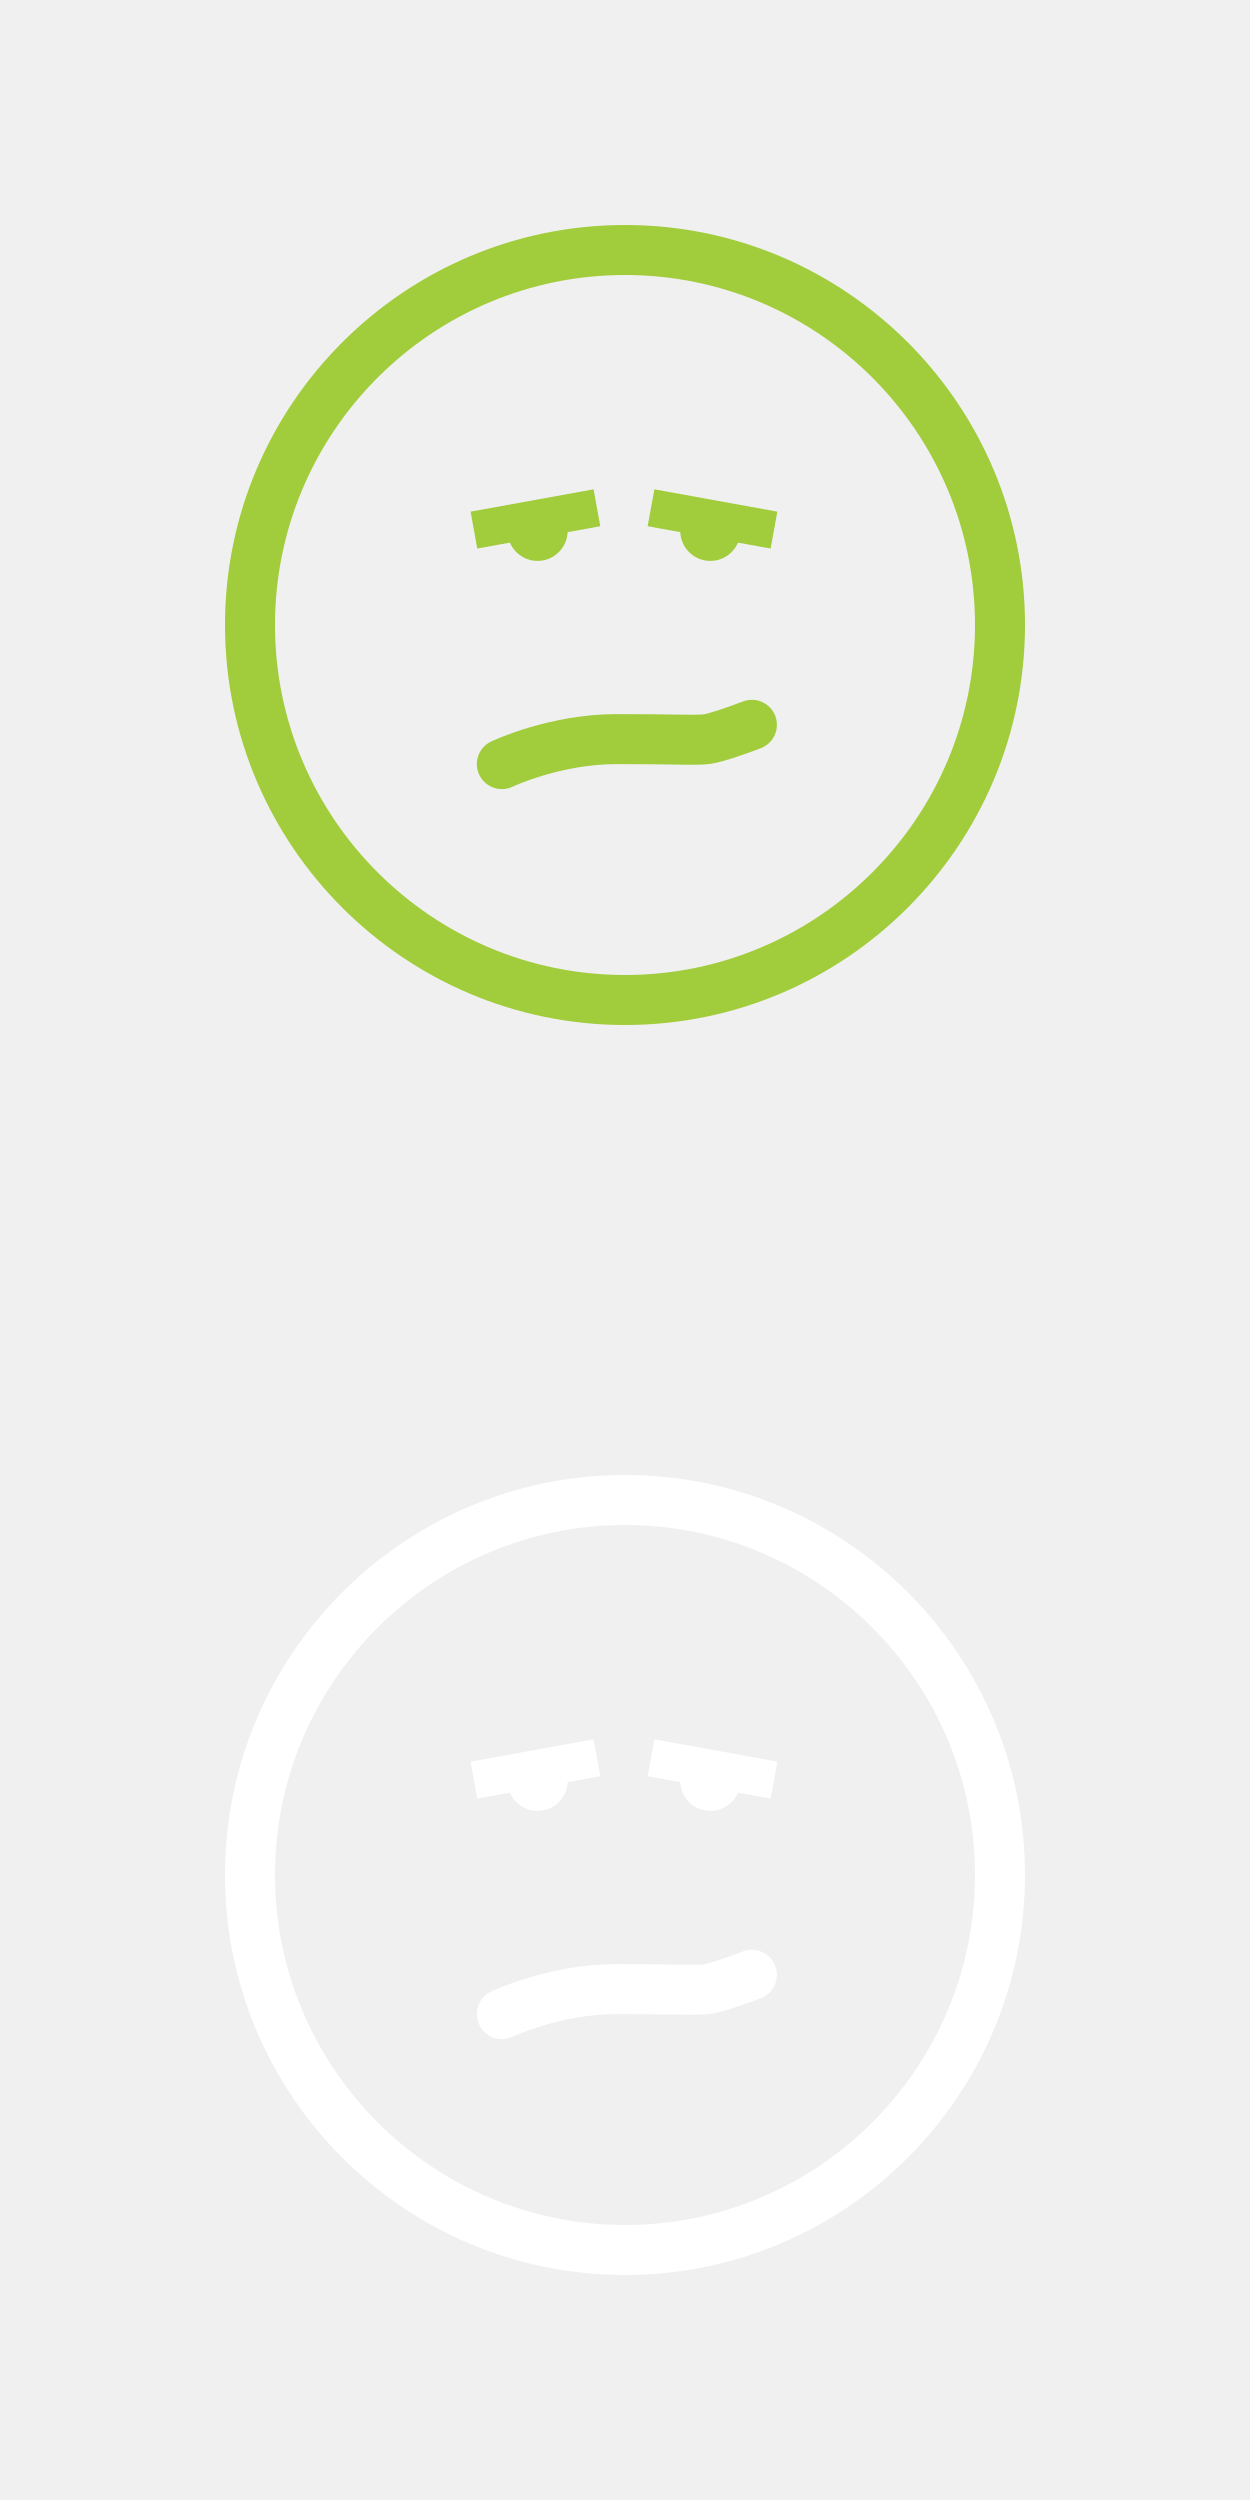
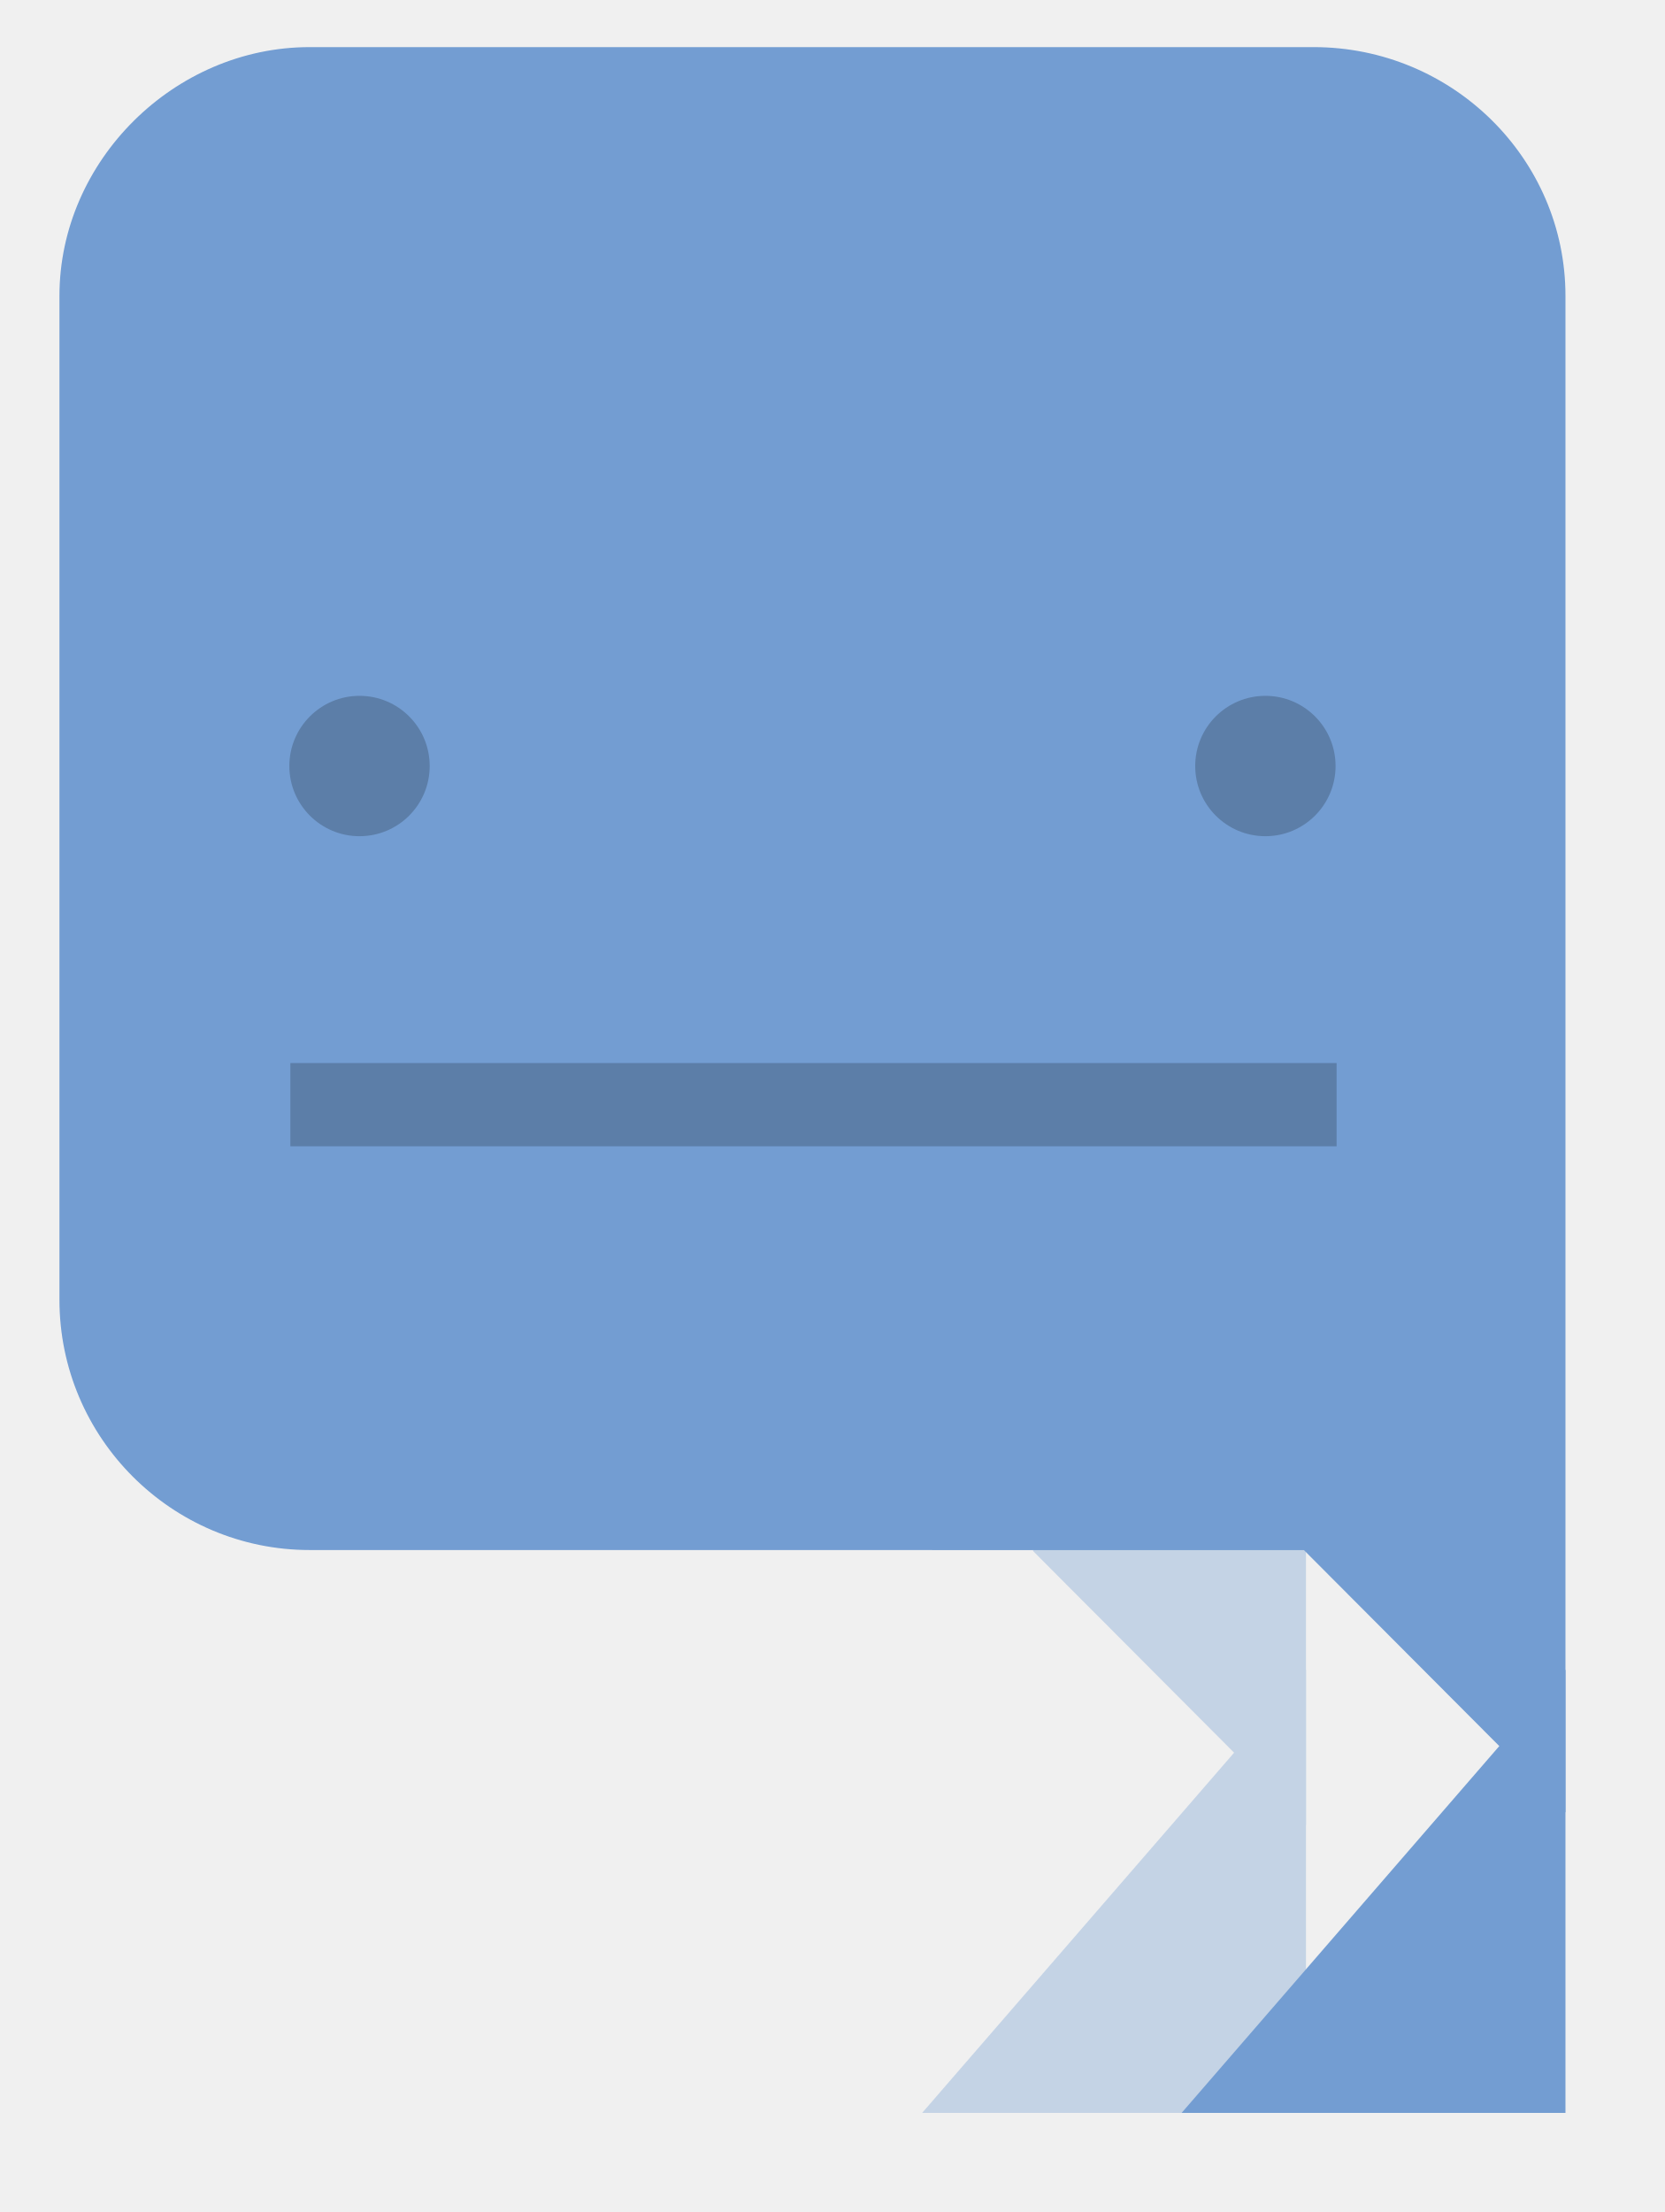
- <svg xmlns="http://www.w3.org/2000/svg" version="1.1" x="0px" y="0px" viewBox="0 0 100 200" enable-background="new 0 0 100 200" xml:space="preserve">
-   <g id="Happy" display="none">
-     <path display="inline" fill="#A1CC3B" d="M50,82c-17.645,0-32-14.355-32-32c0-17.645,14.355-32,32-32c17.645,0,32,14.355,32,32   C82,67.645,67.645,82,50,82z M50,22c-15.439,0-28,12.561-28,28s12.561,28,28,28s28-12.561,28-28S65.439,22,50,22z" />
-     <path display="inline" fill="#A1CC3B" d="M33.581,56C35.834,62.92,42.328,67.925,50,67.925S64.166,62.92,66.419,56H33.581z" />
-     <g display="inline">
-       <circle fill="#A1CC3B" cx="42.984" cy="41.5" r="3.438" />
-       <circle fill="#A1CC3B" cx="57.016" cy="41.5" r="3.438" />
+ <svg xmlns="http://www.w3.org/2000/svg" version="1.1" id="Layer_4" x="0px" y="0px" viewBox="0 0 168 223.229" enable-background="new 0 0 168 223.229" xml:space="preserve">
+   <g>
+     <g opacity="0.35">
+       <g>
+         <path fill="#739DD2" d="M107.077,153.68l20.734,20.797v-20.805" />
+         <polygon fill="#739DD2" points="131.812,184.155 104.246,156.504 109.91,150.856 123.812,164.799 123.812,153.672      131.812,153.672    " />
+       </g>
+       <g>
+         <polygon fill="#739DD2" points="127.811,209.228 101.829,209.228 127.811,179.226    " />
+         <path fill="#739DD2" d="M131.812,213.229H93.07l38.742-44.73V213.229z M110.586,205.229h13.227v-15.273L110.586,205.229z" />
+       </g>
    </g>
-     <path display="inline" fill="#FFFFFF" d="M50,182c-17.645,0-32-14.355-32-32c0-17.645,14.355-32,32-32c17.645,0,32,14.355,32,32   C82,167.645,67.645,182,50,182z M50,122c-15.439,0-28,12.561-28,28s12.561,28,28,28s28-12.561,28-28S65.439,122,50,122z" />
-     <path display="inline" fill="#FFFFFF" d="M33.581,156c2.253,6.92,8.748,11.925,16.419,11.925S64.166,162.92,66.419,156H33.581z" />
-     <g display="inline">
-       <circle fill="#FFFFFF" cx="42.984" cy="141.5" r="3.438" />
-       <circle fill="#FFFFFF" cx="57.016" cy="141.5" r="3.438" />
+     <g>
+       <polygon fill="#739DD2" points="154,209.228 128.017,209.228 154,179.226   " />
+       <path fill="#739DD2" d="M158,213.229h-38.742L158,168.498V213.229z M136.773,205.229H150v-15.273L136.773,205.229z" />
+     </g>
+     <g>
+       <g>
+         <path fill="#739DD2" d="M132.579,8.753H31.258C19.657,8.753,10,18.41,10,29.855v101.312c0,11.766,9.656,21.258,21.258,21.258     h81.305v0.008h20.703L154,173.23v-20.805v-21.258V111.16V29.855C154,18.41,144.344,8.753,132.579,8.753z" />
+         <path fill="#739DD2" d="M158,182.908l-26.395-26.475l-100.348-0.008C17.332,156.426,6,145.096,6,131.168V29.856     C6,16.25,17.566,4.754,31.258,4.754h101.32c14.02,0,25.422,11.26,25.422,25.102V182.908z M31.258,12.754     C21.902,12.754,14,20.586,14,29.856v101.312c0,9.516,7.742,17.258,17.258,17.258l103.668,0.008L150,163.553V29.856     c0-9.27-7.977-17.102-17.422-17.102H31.258z" />
+       </g>
+       <g>
+         <circle fill="#5C7EA8" cx="36.286" cy="77.305" r="7.083" />
+         <circle fill="#5C7EA8" cx="127.715" cy="77.305" r="7.083" />
+       </g>
+       <rect x="29.307" y="107.28" fill="#5C7EA8" width="105.596" height="8.401" />
    </g>
  </g>
-   <g id="Bored" display="none">
-     <path display="inline" fill="#A1CC3B" d="M50,82c-17.645,0-32-14.355-32-32c0-17.645,14.355-32,32-32c17.645,0,32,14.355,32,32   C82,67.645,67.645,82,50,82z M50,22c-15.439,0-28,12.561-28,28s12.561,28,28,28s28-12.561,28-28S65.439,22,50,22z" />
-     <rect x="38" y="40" display="inline" fill="#A1CC3B" width="10" height="3" />
-     <rect x="52" y="40" display="inline" fill="#A1CC3B" width="10" height="3" />
-     <circle display="inline" fill="#A1CC3B" cx="50" cy="60" r="4.984" />
-     <g display="inline">
-       <path fill="#A1CC3B" d="M80.361,24.792l0.394-1.866h7.111l-0.402,1.906l-5.51,4.979h4.601l-0.394,1.882h-7.569l0.378-1.786    l5.583-5.116H80.361z" />
-     </g>
-     <g display="inline">
-       <path fill="#A1CC3B" d="M76.815,17.072l0.244-1.156h4.404l-0.249,1.181l-3.413,3.084h2.85l-0.244,1.166h-4.688l0.234-1.106    l3.458-3.169H76.815z" />
-     </g>
-     <g display="inline">
-       <path fill="#A1CC3B" d="M82.017,11.788L82.184,11h3.003l-0.17,0.805l-2.327,2.102h1.943l-0.166,0.795H81.27l0.16-0.754l2.357-2.16    H82.017z" />
-     </g>
-     <path display="inline" fill="#FFFFFF" d="M50,182c-17.645,0-32-14.355-32-32c0-17.645,14.355-32,32-32c17.645,0,32,14.355,32,32   C82,167.645,67.645,182,50,182z M50,122c-15.439,0-28,12.561-28,28s12.561,28,28,28s28-12.561,28-28S65.439,122,50,122z" />
-     <rect x="38" y="140" display="inline" fill="#FFFFFF" width="10" height="3" />
-     <rect x="52" y="140" display="inline" fill="#FFFFFF" width="10" height="3" />
-     <circle display="inline" fill="#FFFFFF" cx="50" cy="160" r="4.984" />
-     <g display="inline">
-       <path fill="#FFFFFF" d="M80.361,124.792l0.394-1.866h7.111l-0.402,1.906l-5.51,4.979h4.601l-0.394,1.882h-7.569l0.378-1.786    l5.583-5.116H80.361z" />
-     </g>
-     <g display="inline">
-       <path fill="#FFFFFF" d="M76.815,117.072l0.244-1.156h4.404l-0.249,1.181l-3.413,3.084h2.85l-0.244,1.166h-4.688l0.234-1.106    l3.458-3.169H76.815z" />
-     </g>
-     <g display="inline">
-       <path fill="#FFFFFF" d="M82.017,111.788L82.184,111h3.003l-0.17,0.805l-2.327,2.102h1.943l-0.166,0.795H81.27l0.16-0.754    l2.357-2.16H82.017z" />
-     </g>
-   </g>
-   <g id="Kinda_bored">
-     <path fill="#A1CC3B" d="M50,82c-17.645,0-32-14.355-32-32c0-17.645,14.355-32,32-32c17.645,0,32,14.355,32,32   C82,67.645,67.645,82,50,82z M50,22c-15.439,0-28,12.561-28,28s12.561,28,28,28s28-12.561,28-28S65.439,22,50,22z" />
-     <path fill="#A1CC3B" d="M47.485,39.146l-9.839,1.786l0.536,2.952l2.611-0.474c0.433,1.01,1.515,1.628,2.643,1.423   c1.127-0.205,1.924-1.163,1.974-2.261l2.611-0.474L47.485,39.146z" />
-     <path fill="#A1CC3B" d="M52.348,39.146l9.839,1.786l-0.536,2.952l-2.611-0.474c-0.433,1.01-1.515,1.628-2.643,1.423   c-1.127-0.205-1.924-1.163-1.974-2.261l-2.611-0.474L52.348,39.146z" />
-     <path fill="#A1CC3B" d="M40.148,63.129c-0.748,0-1.465-0.421-1.808-1.142c-0.474-0.997-0.05-2.19,0.948-2.665   c0.188-0.089,4.677-2.193,10.023-2.193c2.126,0,3.607,0.021,4.674,0.036c1.269,0.018,1.964,0.026,2.321-0.019   c0.368-0.051,1.831-0.531,3.131-1.029c1.029-0.393,2.188,0.122,2.582,1.153c0.396,1.031-0.12,2.188-1.151,2.583   c-0.679,0.26-2.976,1.118-4.039,1.258c-0.645,0.087-1.354,0.075-2.9,0.054c-1.055-0.016-2.517-0.036-4.618-0.036   c-4.454,0-8.268,1.788-8.306,1.807C40.728,63.067,40.436,63.129,40.148,63.129z" />
-     <path fill="#FFFFFF" d="M50,182c-17.645,0-32-14.355-32-32c0-17.645,14.355-32,32-32c17.645,0,32,14.355,32,32   C82,167.645,67.645,182,50,182z M50,122c-15.439,0-28,12.561-28,28s12.561,28,28,28s28-12.561,28-28S65.439,122,50,122z" />
-     <path fill="#FFFFFF" d="M47.485,139.146l-9.839,1.786l0.536,2.952l2.611-0.474c0.433,1.01,1.515,1.628,2.643,1.423   c1.127-0.205,1.924-1.163,1.974-2.261l2.611-0.474L47.485,139.146z" />
-     <path fill="#FFFFFF" d="M52.348,139.146l9.839,1.786l-0.536,2.952l-2.611-0.474c-0.433,1.01-1.515,1.628-2.643,1.423   c-1.127-0.205-1.924-1.163-1.974-2.261l-2.611-0.474L52.348,139.146z" />
-     <path fill="#FFFFFF" d="M40.148,163.129c-0.748,0-1.465-0.421-1.808-1.142c-0.474-0.997-0.05-2.19,0.948-2.665   c0.188-0.089,4.677-2.193,10.023-2.193c2.126,0,3.607,0.021,4.674,0.036c1.269,0.018,1.964,0.026,2.321-0.019   c0.368-0.051,1.831-0.531,3.131-1.029c1.029-0.393,2.188,0.122,2.582,1.153c0.396,1.031-0.12,2.188-1.151,2.583   c-0.679,0.26-2.976,1.118-4.039,1.258c-0.645,0.087-1.354,0.075-2.9,0.054c-1.055-0.016-2.517-0.036-4.618-0.036   c-4.454,0-8.268,1.788-8.306,1.807C40.728,163.067,40.436,163.129,40.148,163.129z" />
-   </g>
-   <g id="Kinda_overwhelmed" display="none">
-     <path display="inline" fill="#A1CC3B" d="M50,82c-17.645,0-32-14.355-32-32c0-17.645,14.355-32,32-32c17.645,0,32,14.355,32,32   C82,67.645,67.645,82,50,82z M50,22c-15.439,0-28,12.561-28,28s12.561,28,28,28s28-12.561,28-28S65.439,22,50,22z" />
-     <g display="inline">
-       <circle fill="#A1CC3B" cx="42.984" cy="41.5" r="3.438" />
-       <circle fill="#A1CC3B" cx="57.016" cy="41.5" r="3.438" />
-     </g>
-     <g display="inline">
-       <path fill="#A1CC3B" d="M62.098,65.278l3.526-1.954c-3.511-4.843-9.198-8.012-15.624-8.012c-6.426,0-12.113,3.168-15.624,8.012    l3.526,1.954c2.802-3.621,7.176-5.966,12.098-5.966C54.922,59.312,59.296,61.657,62.098,65.278z" />
-     </g>
-     <path display="inline" fill="#A1CC3B" d="M67.465,47.875l0.004-0.009l-0.083-0.052c-0.166-0.126-0.341-0.235-0.525-0.33   l-4.117-2.585l-0.888,4.779c-0.056,0.2-0.093,0.402-0.113,0.609l-0.018,0.097l0.009,0.004c-0.037,0.551,0.038,1.116,0.275,1.657   c0.785,1.792,2.875,2.608,4.667,1.822c1.792-0.785,2.608-2.875,1.822-4.667C68.26,48.659,67.895,48.221,67.465,47.875z" />
-     <path display="inline" fill="#FFFFFF" d="M50,182c-17.645,0-32-14.355-32-32c0-17.645,14.355-32,32-32c17.645,0,32,14.355,32,32   C82,167.645,67.645,182,50,182z M50,122c-15.439,0-28,12.561-28,28s12.561,28,28,28s28-12.561,28-28S65.439,122,50,122z" />
-     <g display="inline">
-       <circle fill="#FFFFFF" cx="42.984" cy="141.5" r="3.438" />
-       <circle fill="#FFFFFF" cx="57.016" cy="141.5" r="3.438" />
-     </g>
-     <g display="inline">
-       <path fill="#FFFFFF" d="M62.098,165.278l3.526-1.954c-3.511-4.843-9.198-8.012-15.624-8.012c-6.426,0-12.113,3.168-15.624,8.012    l3.526,1.954c2.802-3.621,7.176-5.966,12.098-5.966C54.922,159.312,59.296,161.657,62.098,165.278z" />
-     </g>
-     <path display="inline" fill="#FFFFFF" d="M67.465,147.875l0.004-0.009l-0.083-0.052c-0.166-0.126-0.341-0.235-0.525-0.33   l-4.117-2.585l-0.888,4.779c-0.056,0.2-0.093,0.402-0.113,0.609l-0.018,0.097l0.009,0.004c-0.037,0.551,0.038,1.116,0.275,1.657   c0.785,1.792,2.875,2.608,4.667,1.822c1.792-0.785,2.608-2.875,1.822-4.667C68.26,148.659,67.895,148.221,67.465,147.875z" />
-   </g>
-   <g id="Stop_the_madness" display="none">
-     <path display="inline" fill="#A1CC3B" d="M50,82c-17.645,0-32-14.355-32-32c0-17.645,14.355-32,32-32c17.645,0,32,14.355,32,32   C82,67.645,67.645,82,50,82z M50,22c-15.439,0-28,12.561-28,28s12.561,28,28,28s28-12.561,28-28S65.439,22,50,22z" />
-     <g display="inline">
-       <circle fill="#A1CC3B" cx="42.984" cy="41.5" r="3.438" />
-       <circle fill="#A1CC3B" cx="57.016" cy="41.5" r="3.438" />
-     </g>
-     <g display="inline">
-       <g>
-         <path fill="#A1CC3B" d="M85.815,72.875l0.004-0.009l-0.083-0.052c-0.166-0.126-0.341-0.235-0.525-0.33l-4.117-2.585l-0.888,4.779     c-0.056,0.2-0.093,0.402-0.113,0.609l-0.018,0.097l0.009,0.004c-0.037,0.551,0.038,1.116,0.275,1.657     c0.785,1.792,2.875,2.608,4.667,1.822c1.792-0.785,2.608-2.875,1.822-4.667C86.61,73.659,86.246,73.221,85.815,72.875z" />
-         <path fill="#A1CC3B" d="M91,56.222v-0.01l-0.057-0.018c-0.201-0.057-0.383-0.096-0.589-0.117l-4.765-0.914l0.913,4.776     c0.021,0.206,0.062,0.086,0.118,0.287L86.642,60h0.01c0.165,1,0.441,1.349,0.858,1.766c1.383,1.384,3.626,1.547,5.01,0.164     c1.384-1.383,1.346-3.545-0.037-4.929C92.066,56.583,91,56.388,91,56.222z" />
-         <path fill="#A1CC3B" d="M91.021,40.209L91.016,40.2l-0.214,0.092c-0.204,0.044-0.461,0.136-0.653,0.214l-4.677,1.442l3.022,3.804     c0.115,0.172,0.142,0.161,0.286,0.311l-0.039-0.096l0.009-0.005c0.614,0.807,0.963,0.877,1.527,1.051     c1.87,0.577,3.899-0.383,4.476-2.253c0.577-1.87-0.328-3.872-2.198-4.449C91.991,40.139,91.099,40.355,91.021,40.209z" />
-       </g>
-       <g>
-         <path fill="#A1CC3B" d="M14.185,72.875l-0.004-0.009l0.083-0.052c0.166-0.126,0.341-0.235,0.525-0.33l4.117-2.585l0.888,4.779     c0.056,0.2,0.093,0.402,0.113,0.609l0.018,0.097l-0.009,0.004c0.037,0.551-0.038,1.116-0.275,1.657     c-0.785,1.792-2.875,2.608-4.667,1.822c-1.792-0.785-2.608-2.875-1.822-4.667C13.389,73.659,13.754,73.221,14.185,72.875z" />
-         <path fill="#A1CC3B" d="M8,56.222v-0.01l0.557-0.018c0.201-0.057,0.633-0.096,0.839-0.117l4.89-0.914l-1.03,4.776     C13.235,60.145,13,60.025,13,60.226V60h0.348c-0.165,1-0.441,1.349-0.858,1.766c-1.383,1.384-3.626,1.547-5.01,0.164     c-1.384-1.383-1.846-3.545-0.463-4.929C7.434,56.583,8,56.388,8,56.222z" />
-         <path fill="#A1CC3B" d="M8.979,40.209L8.984,40.2l0.214,0.092c0.204,0.044,0.461,0.136,0.653,0.214l4.677,1.442l-3.022,3.804     c-0.115,0.172-0.142,0.161-0.286,0.311l0.039-0.096l-0.009-0.005c-0.614,0.807-0.963,0.877-1.527,1.051     c-1.87,0.577-3.899-0.383-4.476-2.253c-0.577-1.87,0.328-3.872,2.198-4.449C8.009,40.139,8.901,40.355,8.979,40.209z" />
-       </g>
-     </g>
-     <path display="inline" fill="#A1CC3B" d="M63.288,60.147l0.018-0.01c-2.991-4.126-7.835-6.824-13.309-6.824   c-5.235,0-9.89,2.472-12.903,6.297c-0.751,0.848-1.21,1.96-1.21,3.182c0,2.656,2.153,4.809,4.809,4.809   c0.404,0,0.795-0.055,1.17-0.149c1.888-0.232,5.653-0.652,8.134-0.652c2.477,0,6.218,0.419,8.101,0.651   c0.377,0.095,0.769,0.151,1.175,0.151c2.656,0,4.809-2.153,4.809-4.809C64.083,61.814,63.789,60.906,63.288,60.147z" />
-     <path display="inline" fill="#FFFFFF" d="M50,182c-17.645,0-32-14.355-32-32c0-17.645,14.355-32,32-32c17.645,0,32,14.355,32,32   C82,167.645,67.645,182,50,182z M50,122c-15.439,0-28,12.561-28,28s12.561,28,28,28s28-12.561,28-28S65.439,122,50,122z" />
-     <g display="inline">
-       <circle fill="#FFFFFF" cx="42.984" cy="141.5" r="3.438" />
-       <circle fill="#FFFFFF" cx="57.016" cy="141.5" r="3.438" />
-     </g>
-     <g display="inline">
-       <g>
-         <path fill="#FFFFFF" d="M85.815,172.875l0.004-0.009l-0.083-0.052c-0.166-0.126-0.341-0.235-0.525-0.33l-4.117-2.585     l-0.888,4.779c-0.056,0.2-0.093,0.402-0.113,0.609l-0.018,0.097l0.009,0.004c-0.037,0.551,0.038,1.116,0.275,1.657     c0.785,1.792,2.875,2.608,4.667,1.822c1.792-0.785,2.608-2.875,1.822-4.667C86.61,173.659,86.246,173.221,85.815,172.875z" />
-         <path fill="#FFFFFF" d="M91,156.222v-0.01l-0.057-0.018c-0.201-0.057-0.383-0.096-0.589-0.117l-4.765-0.914l0.913,4.776     c0.021,0.206,0.062,0.086,0.118,0.287L86.642,160h0.01c0.165,1,0.441,1.349,0.858,1.766c1.383,1.384,3.626,1.547,5.01,0.164     c1.384-1.383,1.346-3.545-0.037-4.929C92.066,156.583,91,156.388,91,156.222z" />
-         <path fill="#FFFFFF" d="M91.021,140.209l-0.005-0.009l-0.214,0.092c-0.204,0.044-0.461,0.136-0.653,0.214l-4.677,1.442     l3.022,3.804c0.115,0.173,0.142,0.161,0.286,0.311l-0.039-0.096l0.009-0.005c0.614,0.807,0.963,0.877,1.527,1.051     c1.87,0.577,3.899-0.383,4.476-2.253c0.577-1.87-0.328-3.872-2.198-4.449C91.991,140.139,91.099,140.355,91.021,140.209z" />
-       </g>
-       <g>
-         <path fill="#FFFFFF" d="M14.185,172.875l-0.004-0.009l0.083-0.052c0.166-0.126,0.341-0.235,0.525-0.33l4.117-2.585l0.888,4.779     c0.056,0.2,0.093,0.402,0.113,0.609l0.018,0.097l-0.009,0.004c0.037,0.551-0.038,1.116-0.275,1.657     c-0.785,1.792-2.875,2.608-4.667,1.822c-1.792-0.785-2.608-2.875-1.822-4.667C13.389,173.659,13.754,173.221,14.185,172.875z" />
-         <path fill="#FFFFFF" d="M8,156.222v-0.01l0.557-0.018c0.201-0.057,0.633-0.096,0.839-0.117l4.89-0.914l-1.03,4.776     c-0.021,0.206-0.255,0.086-0.255,0.287V160h0.348c-0.165,1-0.441,1.349-0.858,1.766c-1.383,1.384-3.626,1.547-5.01,0.164     c-1.384-1.383-1.846-3.545-0.463-4.929C7.434,156.583,8,156.388,8,156.222z" />
-         <path fill="#FFFFFF" d="M8.979,140.209l0.005-0.009l0.214,0.092c0.204,0.044,0.461,0.136,0.653,0.214l4.677,1.442l-3.022,3.804     c-0.115,0.173-0.142,0.161-0.286,0.311l0.039-0.096l-0.009-0.005c-0.614,0.807-0.963,0.877-1.527,1.051     c-1.87,0.577-3.899-0.383-4.476-2.253c-0.577-1.87,0.328-3.872,2.198-4.449C8.009,140.139,8.901,140.355,8.979,140.209z" />
-       </g>
-     </g>
-     <path display="inline" fill="#FFFFFF" d="M63.288,160.147l0.018-0.01c-2.991-4.126-7.835-6.824-13.309-6.824   c-5.235,0-9.89,2.472-12.903,6.297c-0.751,0.848-1.21,1.96-1.21,3.182c0,2.656,2.153,4.809,4.809,4.809   c0.404,0,0.795-0.055,1.17-0.149c1.888-0.232,5.653-0.652,8.134-0.652c2.477,0,6.218,0.419,8.101,0.651   c0.377,0.095,0.769,0.151,1.175,0.151c2.656,0,4.809-2.153,4.809-4.809C64.083,161.814,63.789,160.906,63.288,160.147z" />
-     <path display="inline" fill="#FFFFFF" d="M113.867,188.148c-2.26,0-7.031-1.912-9.387-4.652c-2.479,2.547-6.969,4.295-9.036,4.295   c-2.16,0-6.61-1.747-9.058-4.293c-2.388,2.739-7.203,4.65-9.365,4.65c-2.21,0-6.816-1.83-9.223-4.472   c-2.438,2.642-7.086,4.472-9.2,4.472c-2.21,0-6.816-1.83-9.223-4.472c-2.438,2.642-7.086,4.472-9.2,4.472   c-2.21,0-6.816-1.83-9.223-4.472c-2.438,2.642-7.086,4.472-9.2,4.472c-2.21,0-6.816-1.83-9.223-4.472   c-2.438,2.642-7.086,4.472-9.2,4.472c-2.21,0-6.816-1.83-9.223-4.472c-2.347,2.544-6.729,4.325-8.941,4.455v15.536H117.5v-16.404   C116.077,187.825,114.75,188.148,113.867,188.148z" />
-     <path display="inline" fill="#A1CC3B" d="M100,86.508c-1.758,0.809-3.483,1.283-4.556,1.283c-2.16,0-6.61-1.747-9.058-4.293   c-2.388,2.739-7.203,4.65-9.365,4.65c-2.21,0-6.816-1.83-9.223-4.472c-2.438,2.642-7.086,4.472-9.2,4.472   c-2.21,0-6.816-1.83-9.223-4.472c-2.438,2.642-7.086,4.472-9.2,4.472c-2.21,0-6.816-1.83-9.223-4.472   c-2.438,2.642-7.086,4.472-9.2,4.472c-2.21,0-6.816-1.83-9.223-4.472c-2.438,2.642-7.086,4.472-9.2,4.472   c-0.845,0-2.041-0.271-3.33-0.749V100h100V86.508z" />
-   </g>
</svg>
